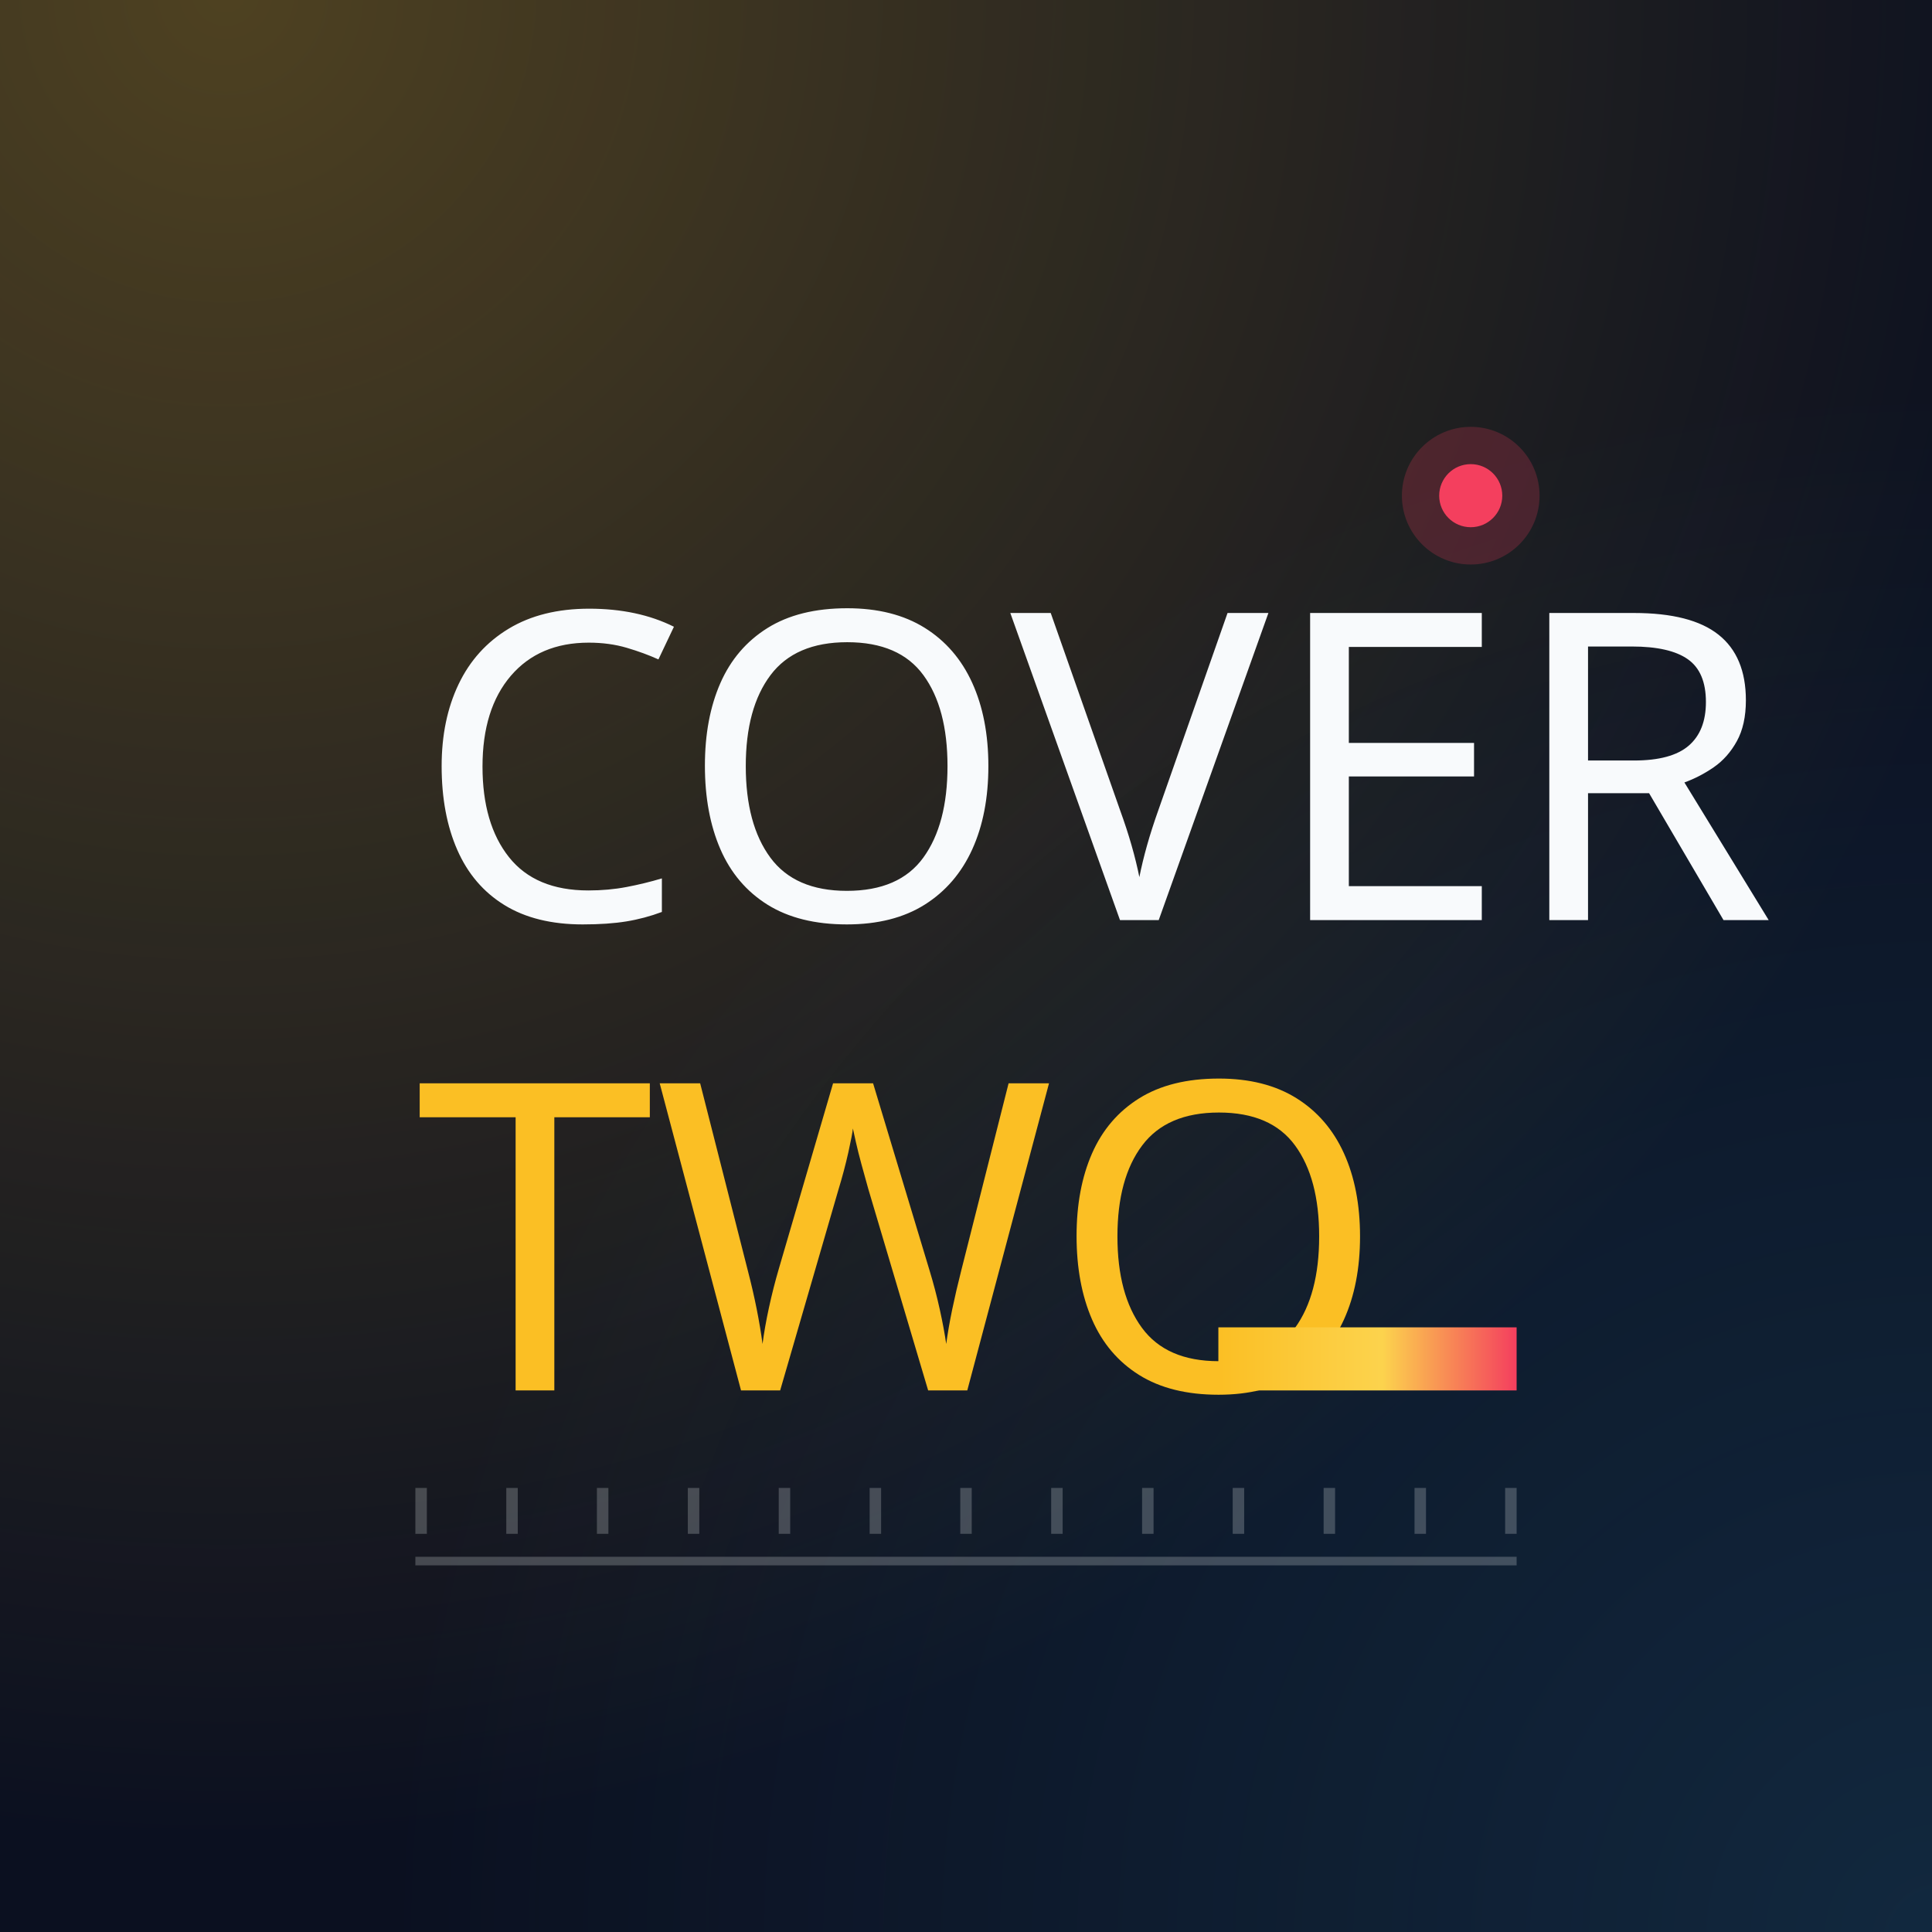
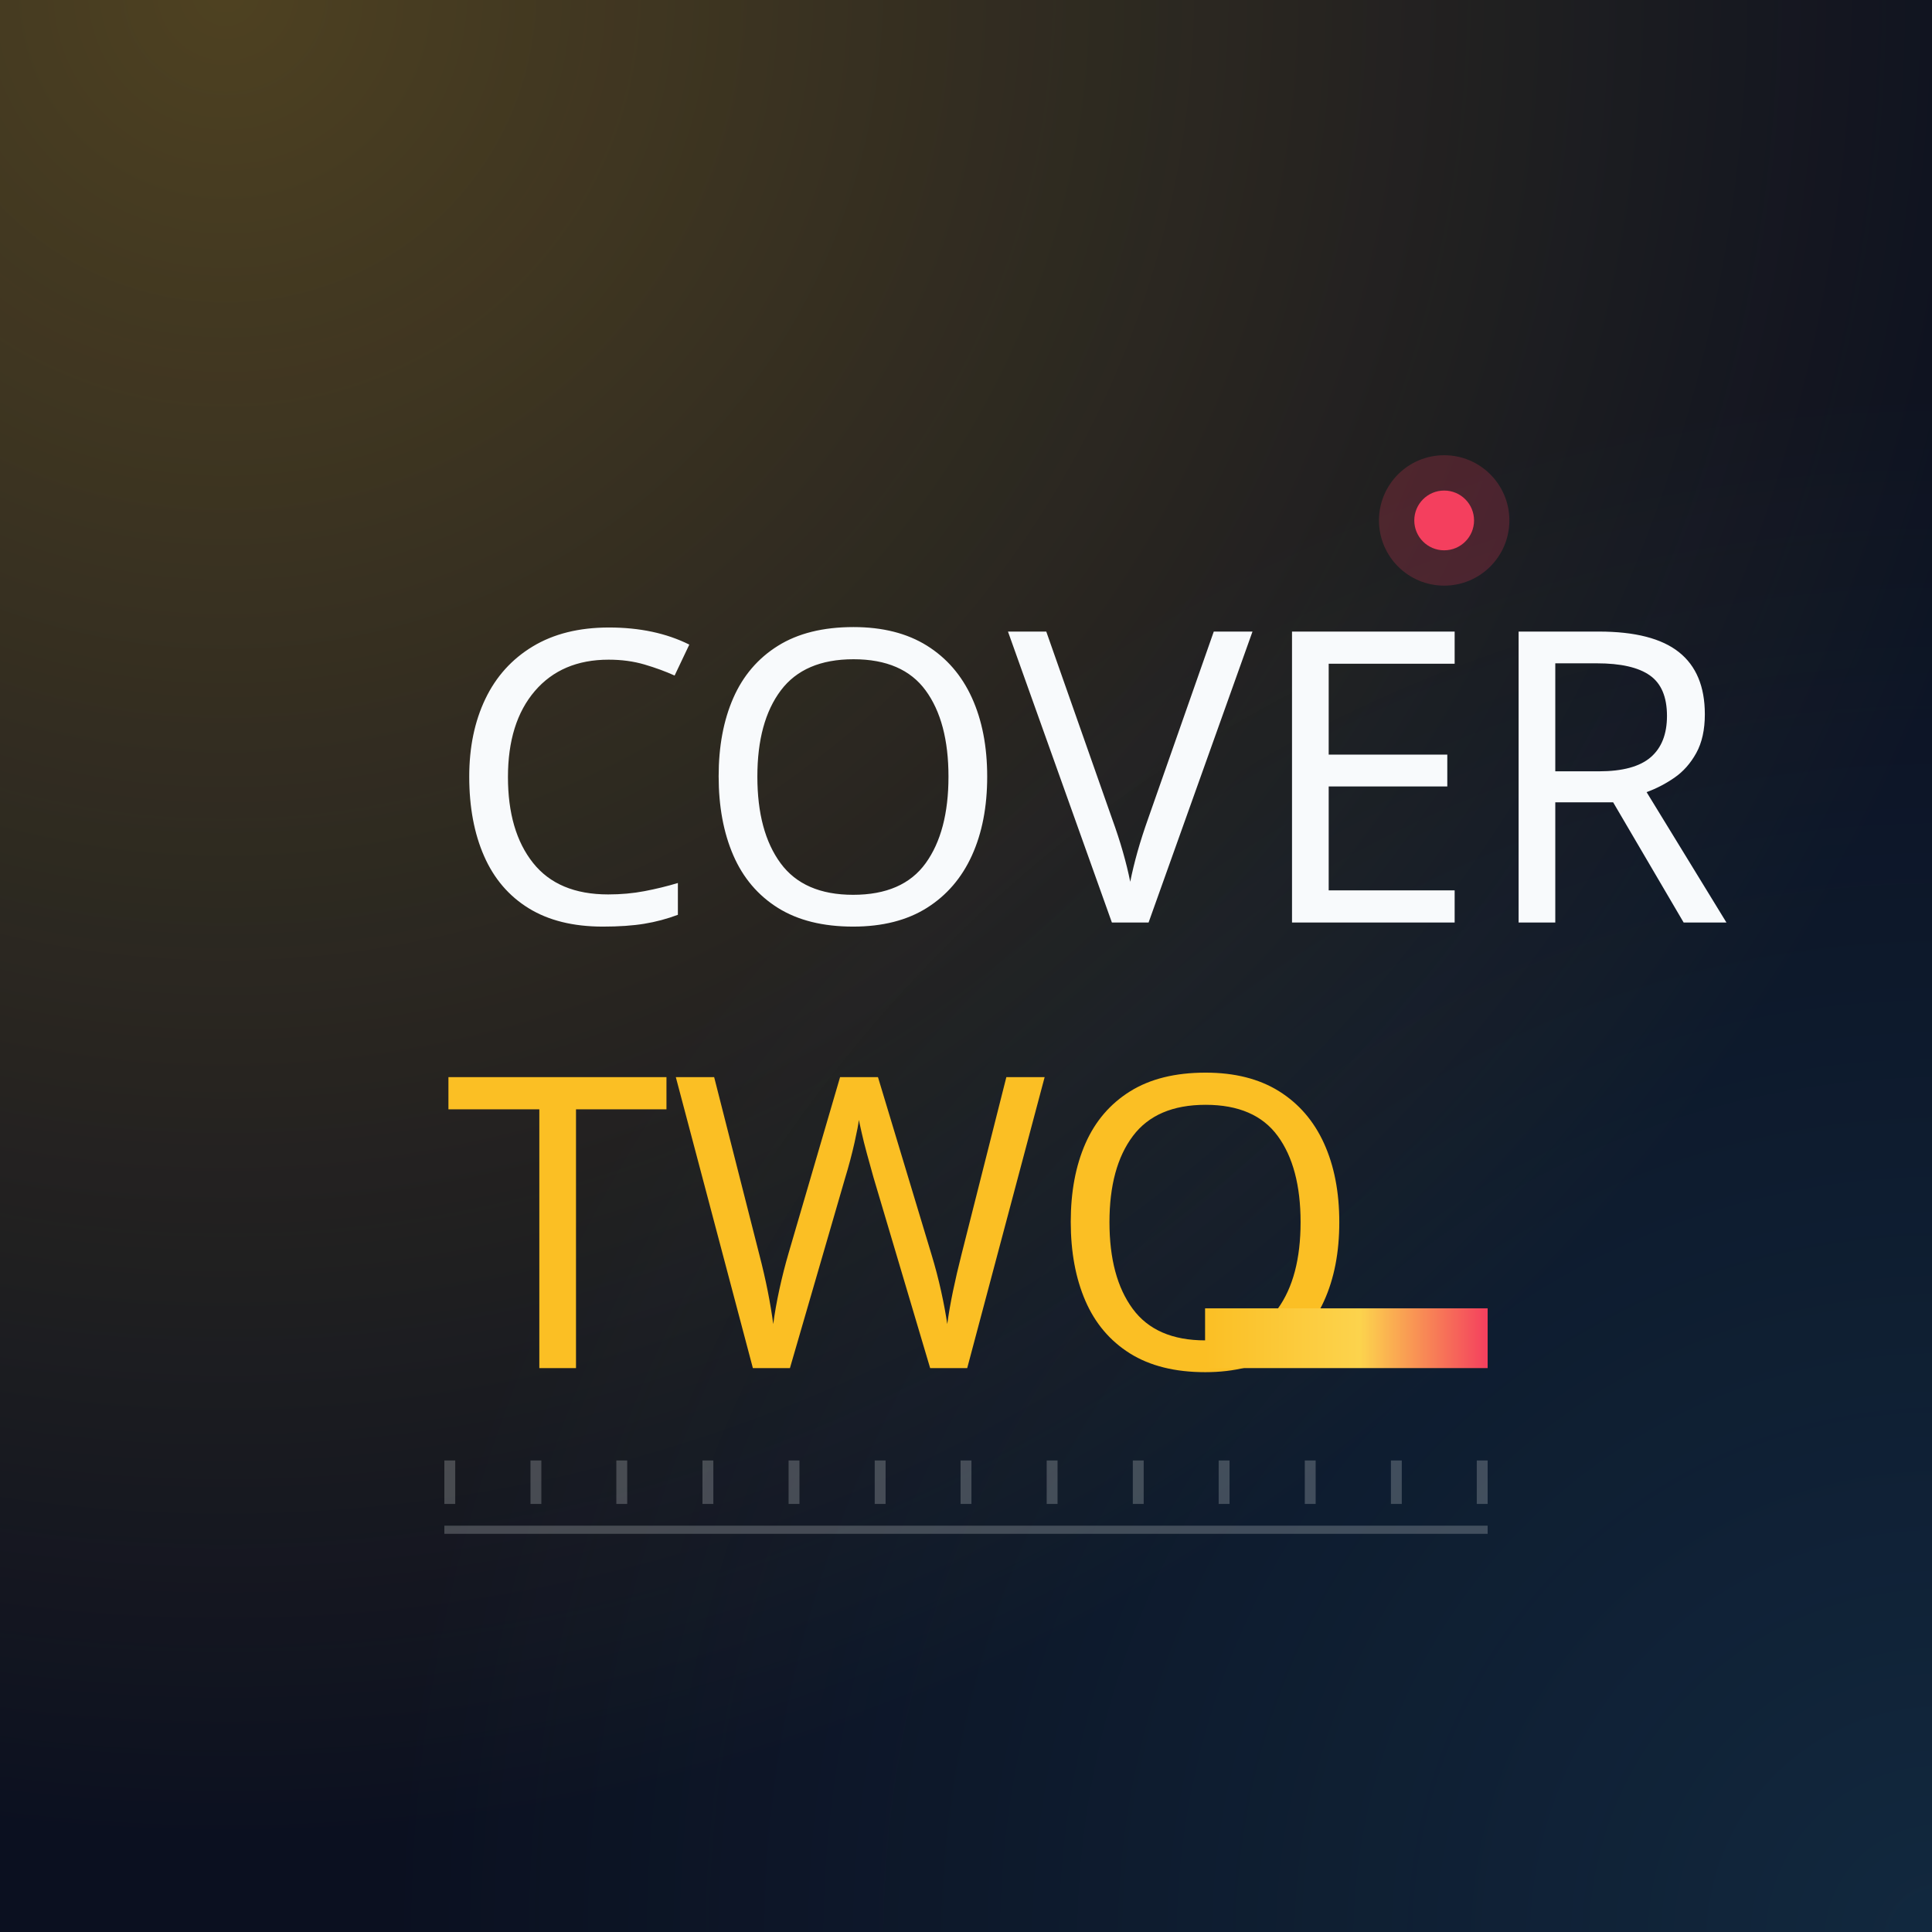
<svg xmlns="http://www.w3.org/2000/svg" viewBox="0 0 512 512">
  <defs>
    <radialGradient id="glow" cx="0.12" cy="0" r="0.95">
      <stop offset="0" stop-color="#fbbf24" stop-opacity="0.28" />
      <stop offset="1" stop-color="#fbbf24" stop-opacity="0" />
    </radialGradient>
    <radialGradient id="sky" cx="1" cy="1" r="0.8">
      <stop offset="0" stop-color="#38bdf8" stop-opacity="0.14" />
      <stop offset="1" stop-color="#38bdf8" stop-opacity="0" />
    </radialGradient>
    <linearGradient id="bar" x1="0" x2="1" y1="0" y2="0">
      <stop offset="0" stop-color="#fbbf24" />
      <stop offset="0.55" stop-color="#fcd34d" />
      <stop offset="1" stop-color="#f43f5e" />
    </linearGradient>
  </defs>
  <rect width="512" height="512" fill="#0b1020" />
  <rect width="512" height="512" fill="url(#glow)" />
  <rect width="512" height="512" fill="url(#sky)" />
-   <g transform="translate(256 256) scale(0.76) translate(-256 -256)">
+   <g transform="translate(256 256) scale(0.72) translate(-256 -256)">
    <circle cx="432" cy="92" r="24" fill="#f43f5e" fill-opacity="0.22" />
    <circle cx="432" cy="92" r="11" fill="#f43f5e" />
    <text x="64" y="240" textLength="384" lengthAdjust="spacingAndGlyphs" font-family="Anton" font-size="150" fill="#f8fafc">COVER</text>
    <text x="64" y="404" textLength="262" lengthAdjust="spacingAndGlyphs" font-family="Anton" font-size="150" fill="#fbbf24">TWO</text>
    <rect x="344" y="382" width="104" height="22" fill="url(#bar)" />
    <g fill="#f8fafc" fill-opacity="0.22">
      <rect x="64.0" y="438" width="4" height="16" />
      <rect x="95.7" y="438" width="4" height="16" />
      <rect x="127.3" y="438" width="4" height="16" />
      <rect x="159.0" y="438" width="4" height="16" />
      <rect x="190.7" y="438" width="4" height="16" />
      <rect x="222.4" y="438" width="4" height="16" />
      <rect x="254.0" y="438" width="4" height="16" />
      <rect x="285.7" y="438" width="4" height="16" />
      <rect x="317.4" y="438" width="4" height="16" />
      <rect x="349.0" y="438" width="4" height="16" />
      <rect x="380.7" y="438" width="4" height="16" />
      <rect x="412.4" y="438" width="4" height="16" />
      <rect x="444.0" y="438" width="4" height="16" />
    </g>
    <rect x="64" y="462" width="384" height="3" fill="#f8fafc" fill-opacity="0.22" />
  </g>
</svg>
